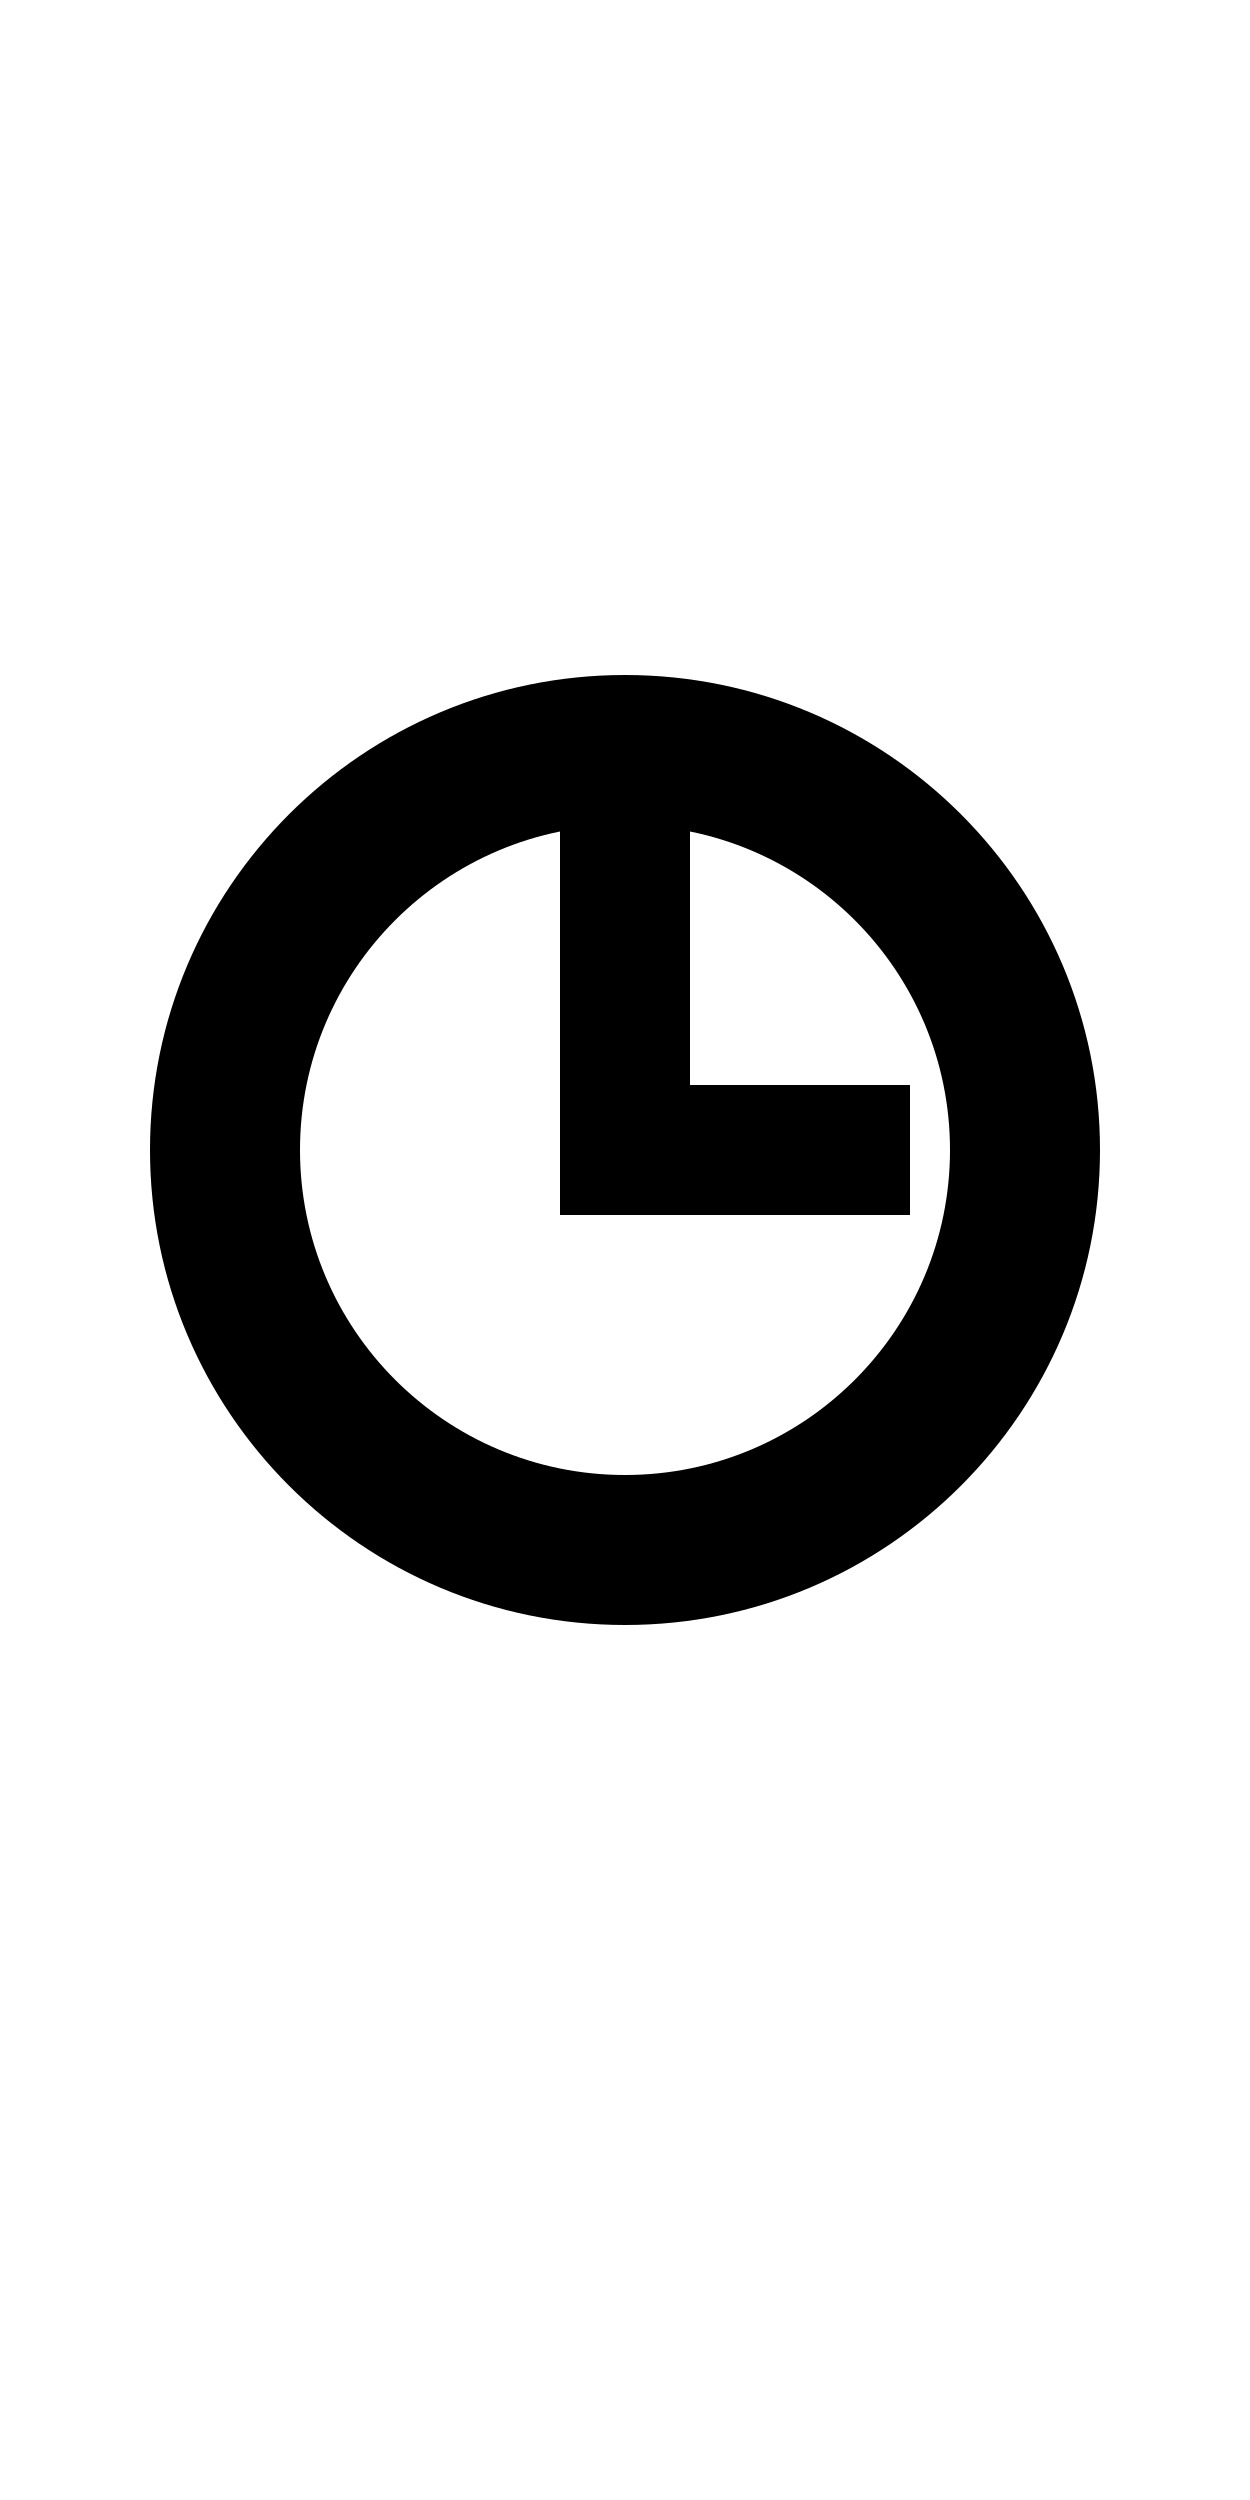
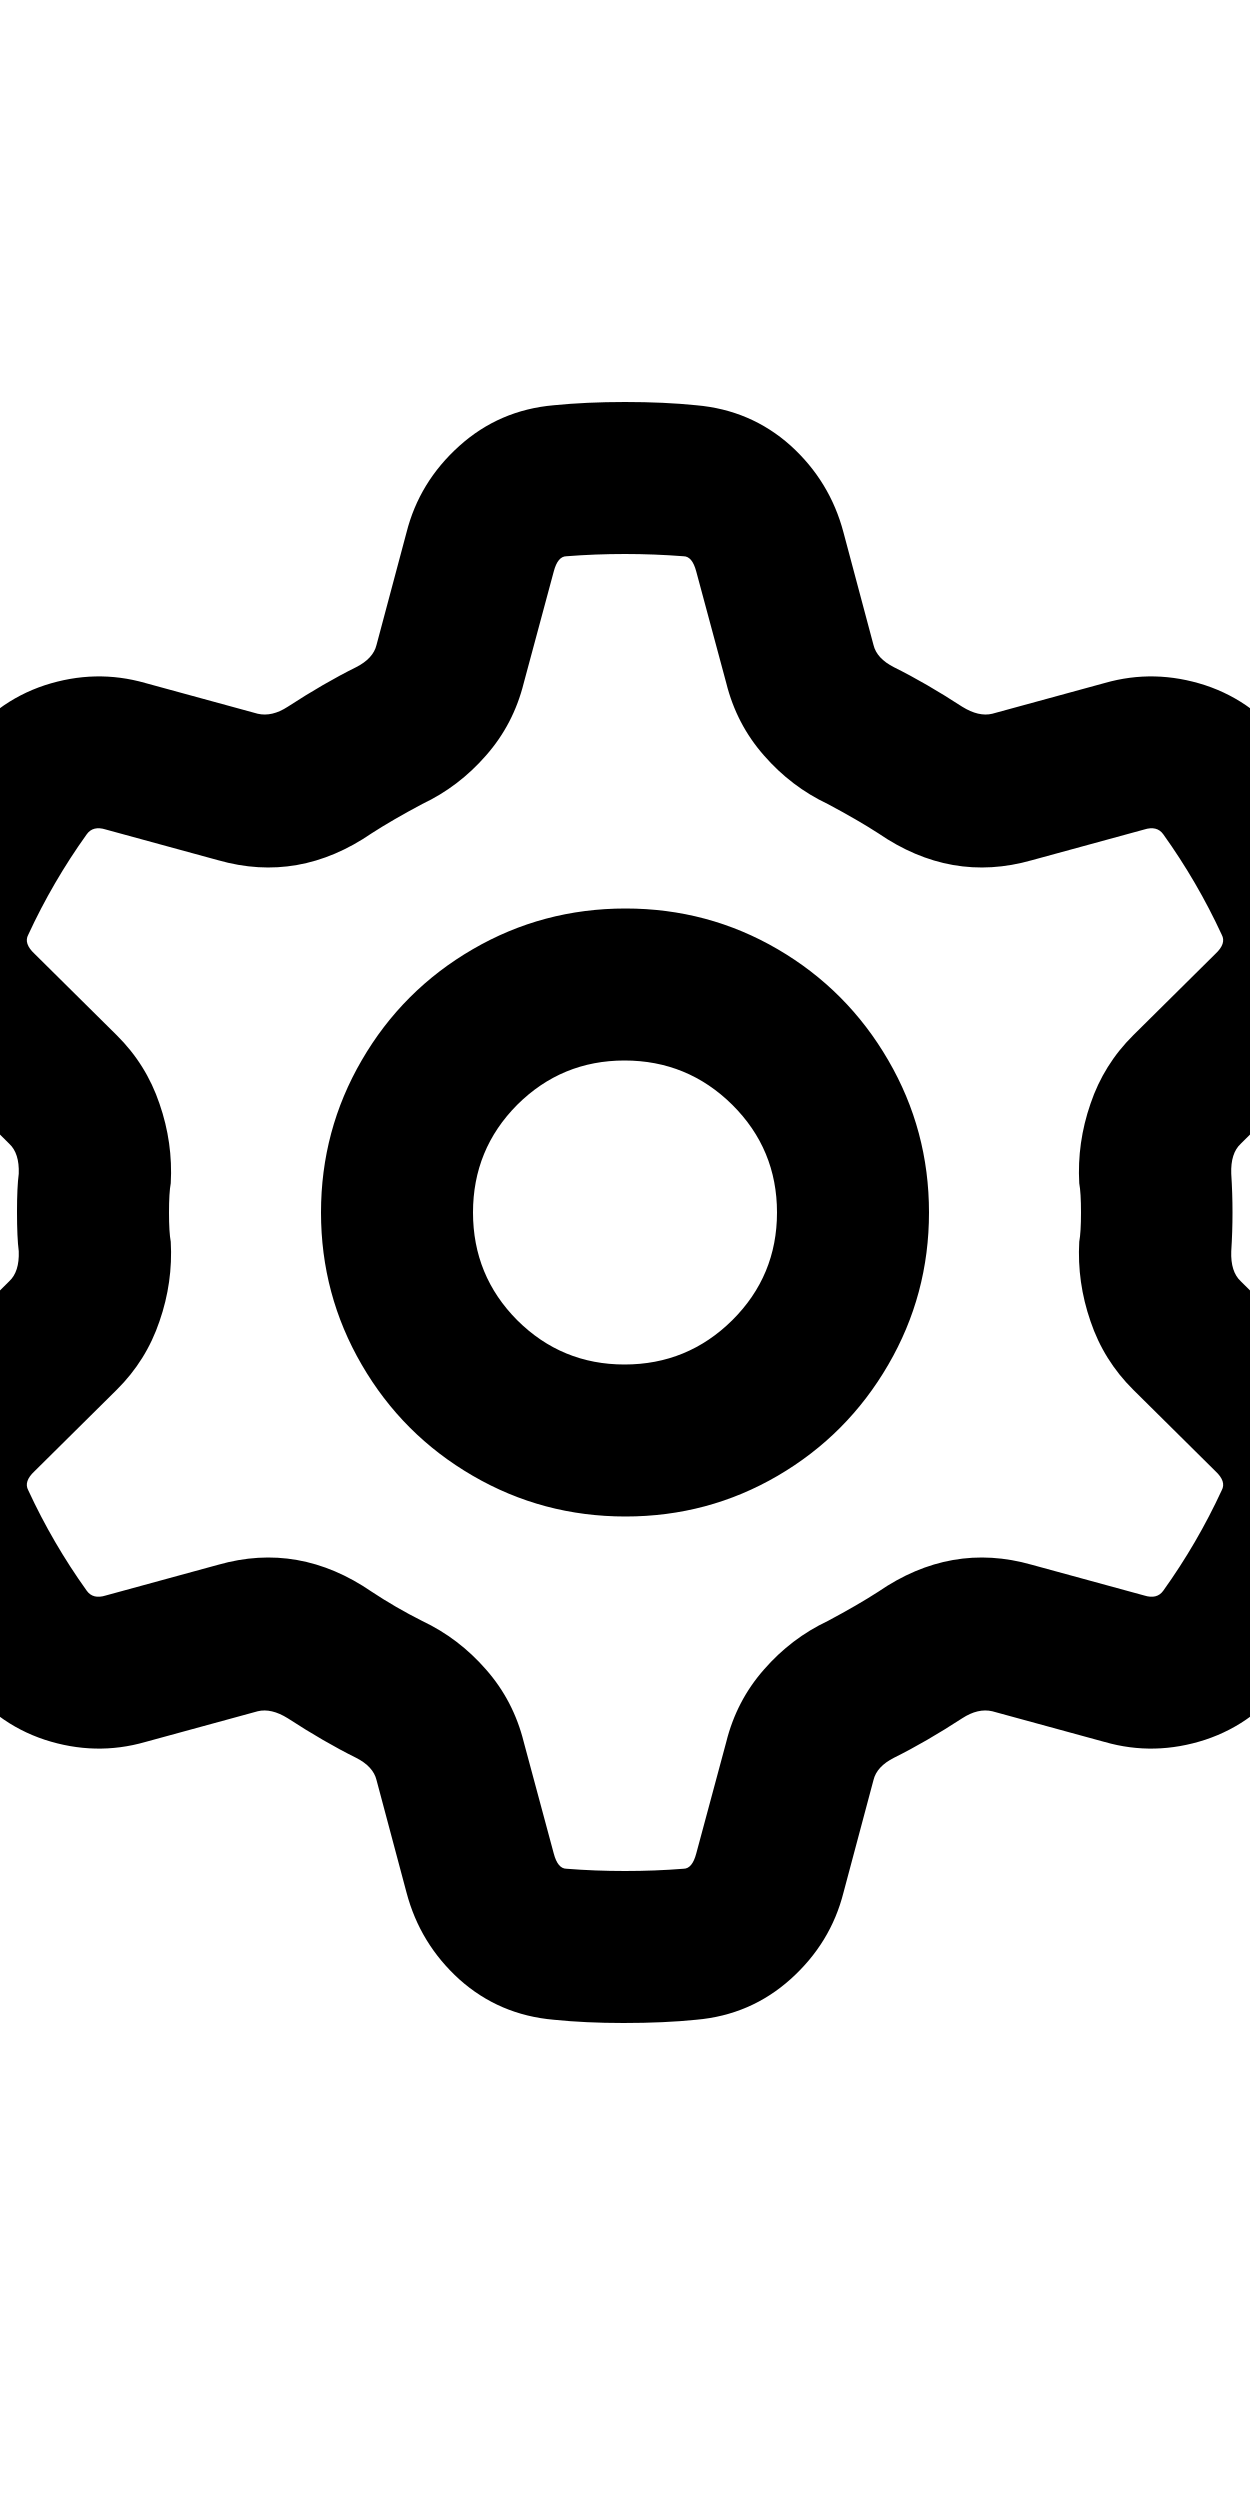
<svg xmlns="http://www.w3.org/2000/svg" viewBox="0 0 500 1000" width="500" height="1000">
-   <path fill="currentColor" d="M440.0,460.0C440.0,564.9 354.9,650.0 250.0,650.0C145.1,650.0 60.0,564.9 60.0,460.0C60.0,355.1 145.1,270.0 250.0,270.0C354.9,270.0 440.0,355.1 440.0,460.0ZM380.0,460.0C380.0,388.2 321.8,330.0 250.0,330.0C178.2,330.0 120.0,388.2 120.0,460.0C120.0,531.8 178.2,590.0 250.0,590.0C321.8,590.0 380.0,531.8 380.0,460.0ZM224.0,300.0 L276.0,300.0 L276.0,480.0 L224.0,480.0ZM224.0,434.0 L364.0,434.0 L364.0,486.0 L224.0,486.0Z" />
+   <path fill="currentColor" d="M250.0 160.8Q234.5 160.8 221.5 162.1Q199.7 164.0 183.7 178.4Q167.7 192.8 162.6 213.0L150.6 258.0Q149.3 263.4 142.4 266.9Q129.7 273.2 115.1 282.7Q108.8 286.8 103.1 285.5L58.1 273.2Q38.2 267.5 17.9 274.1Q-2.3 280.8 -15.3 298.8Q-33.7 325.4 -43.8 348.2Q-53.0 369.1 -48.6 389.5Q-44.1 410.0 -29.2 424.8L3.7 457.5Q7.8 461.3 7.5 469.5Q6.8 474.9 6.8 484.7Q6.8 495.1 7.5 500.5Q7.8 508.7 3.7 512.5L-29.2 545.2Q-44.1 560.0 -48.6 580.5Q-53.0 600.9 -43.8 621.8Q-32.4 646.5 -15.3 671.2Q-2.3 689.2 17.9 695.9Q38.2 702.5 58.1 696.8L103.1 684.5Q108.5 683.2 115.1 687.3Q129.7 696.8 142.4 703.1Q149.3 706.6 150.6 712.0L162.6 757.0Q168.0 777.5 183.8 791.8Q199.7 806.0 221.5 807.9Q234.2 809.2 249.4 809.2Q265.8 809.2 278.5 807.9Q300.3 806.0 316.3 791.6Q332.3 777.2 337.4 757.0L349.4 712.0Q350.7 706.6 357.6 703.1Q370.3 696.8 384.9 687.3Q391.2 683.2 396.9 684.5L441.9 696.8Q461.8 702.5 482.1 695.9Q502.3 689.2 515.3 671.2Q533.7 644.6 543.8 621.8Q553.0 600.9 548.6 580.5Q544.1 560.0 529.2 545.2L496.3 512.5Q492.2 508.7 492.5 500.5Q493.5 485.0 492.5 469.5Q492.2 461.3 496.3 457.5L529.2 424.8Q544.1 410.0 548.6 389.5Q553.0 369.1 543.8 348.2Q532.7 323.2 515.3 298.8Q502.3 280.8 482.1 274.1Q461.8 267.5 441.9 273.2L396.9 285.5Q391.5 286.8 384.9 282.7Q370.3 273.2 357.6 266.9Q350.7 263.4 349.4 258.0L337.4 213.0Q332.0 192.5 316.2 178.2Q300.3 164.0 278.5 162.1Q265.8 160.8 250.0 160.8ZM226.6 222.5Q238.0 221.6 250.0 221.6Q261.7 221.6 273.4 222.5Q276.9 222.5 278.5 228.6L290.5 273.2Q294.6 289.7 305.6 302.2Q316.5 314.7 331.1 321.6Q343.1 328.0 351.3 333.3Q380.4 353.3 412.7 344.1L457.7 331.8Q462.8 330.2 465.3 333.7Q478.9 352.7 488.7 373.9Q490.6 377.4 486.2 381.5L453.3 414.1Q441.5 425.8 436.2 441.5Q430.8 457.1 431.7 473.3Q432.4 477.1 432.4 485.0Q432.4 492.9 431.7 496.7Q430.8 512.9 436.2 528.5Q441.5 544.2 453.3 555.9L486.2 588.5Q490.6 592.6 488.7 596.1Q478.9 617.3 465.3 636.3Q462.8 639.8 457.7 638.2L412.7 625.9Q380.4 616.7 351.3 636.7Q343.1 642.0 331.1 648.4Q316.5 655.3 305.6 667.8Q294.6 680.3 290.5 696.8L278.5 741.4Q276.9 747.5 273.4 747.5Q262.0 748.4 250.0 748.4Q238.0 748.4 226.6 747.5Q223.1 747.5 221.5 741.4L209.5 696.8Q205.4 680.3 194.4 667.8Q183.5 655.3 168.9 648.4Q158.2 643.0 148.7 636.7Q119.6 616.7 87.3 625.9L42.3 638.2Q37.2 639.8 34.7 636.3Q21.1 617.3 11.3 596.1Q9.4 592.6 13.8 588.5L46.7 555.9Q58.5 544.2 63.8 528.5Q69.2 512.9 68.3 496.7Q67.6 492.9 67.6 485.0Q67.6 477.1 68.3 473.3Q69.2 457.1 63.8 441.5Q58.5 425.8 46.7 414.1L13.8 381.5Q9.4 377.4 11.3 373.9Q21.1 352.7 34.7 333.7Q37.2 330.2 42.3 331.8L87.3 344.1Q119.6 353.3 148.7 333.3Q156.9 328.0 168.9 321.6Q183.5 314.7 194.4 302.2Q205.4 289.7 209.5 273.2L221.5 228.6Q223.1 222.5 226.6 222.5ZM371.6 485.0Q371.6 452.1 355.3 424.1Q339.0 396.0 311.1 379.7Q283.2 363.4 250.2 363.4Q217.1 363.4 189.1 379.7Q161.0 396.0 144.7 424.1Q128.4 452.1 128.4 485.0Q128.4 517.9 144.7 545.9Q161.0 574.0 189.1 590.3Q217.1 606.6 250.2 606.6Q283.2 606.6 311.1 590.3Q339.0 574.0 355.3 545.9Q371.6 517.9 371.6 485.0ZM310.8 485.0Q310.8 510.3 292.9 528.1Q275.0 545.8 249.8 545.8Q224.7 545.8 206.9 528.1Q189.2 510.3 189.2 485.0Q189.2 459.7 206.9 441.9Q224.7 424.2 249.8 424.2Q275.0 424.2 292.9 441.9Q310.8 459.7 310.8 485.0Z" />
</svg>
